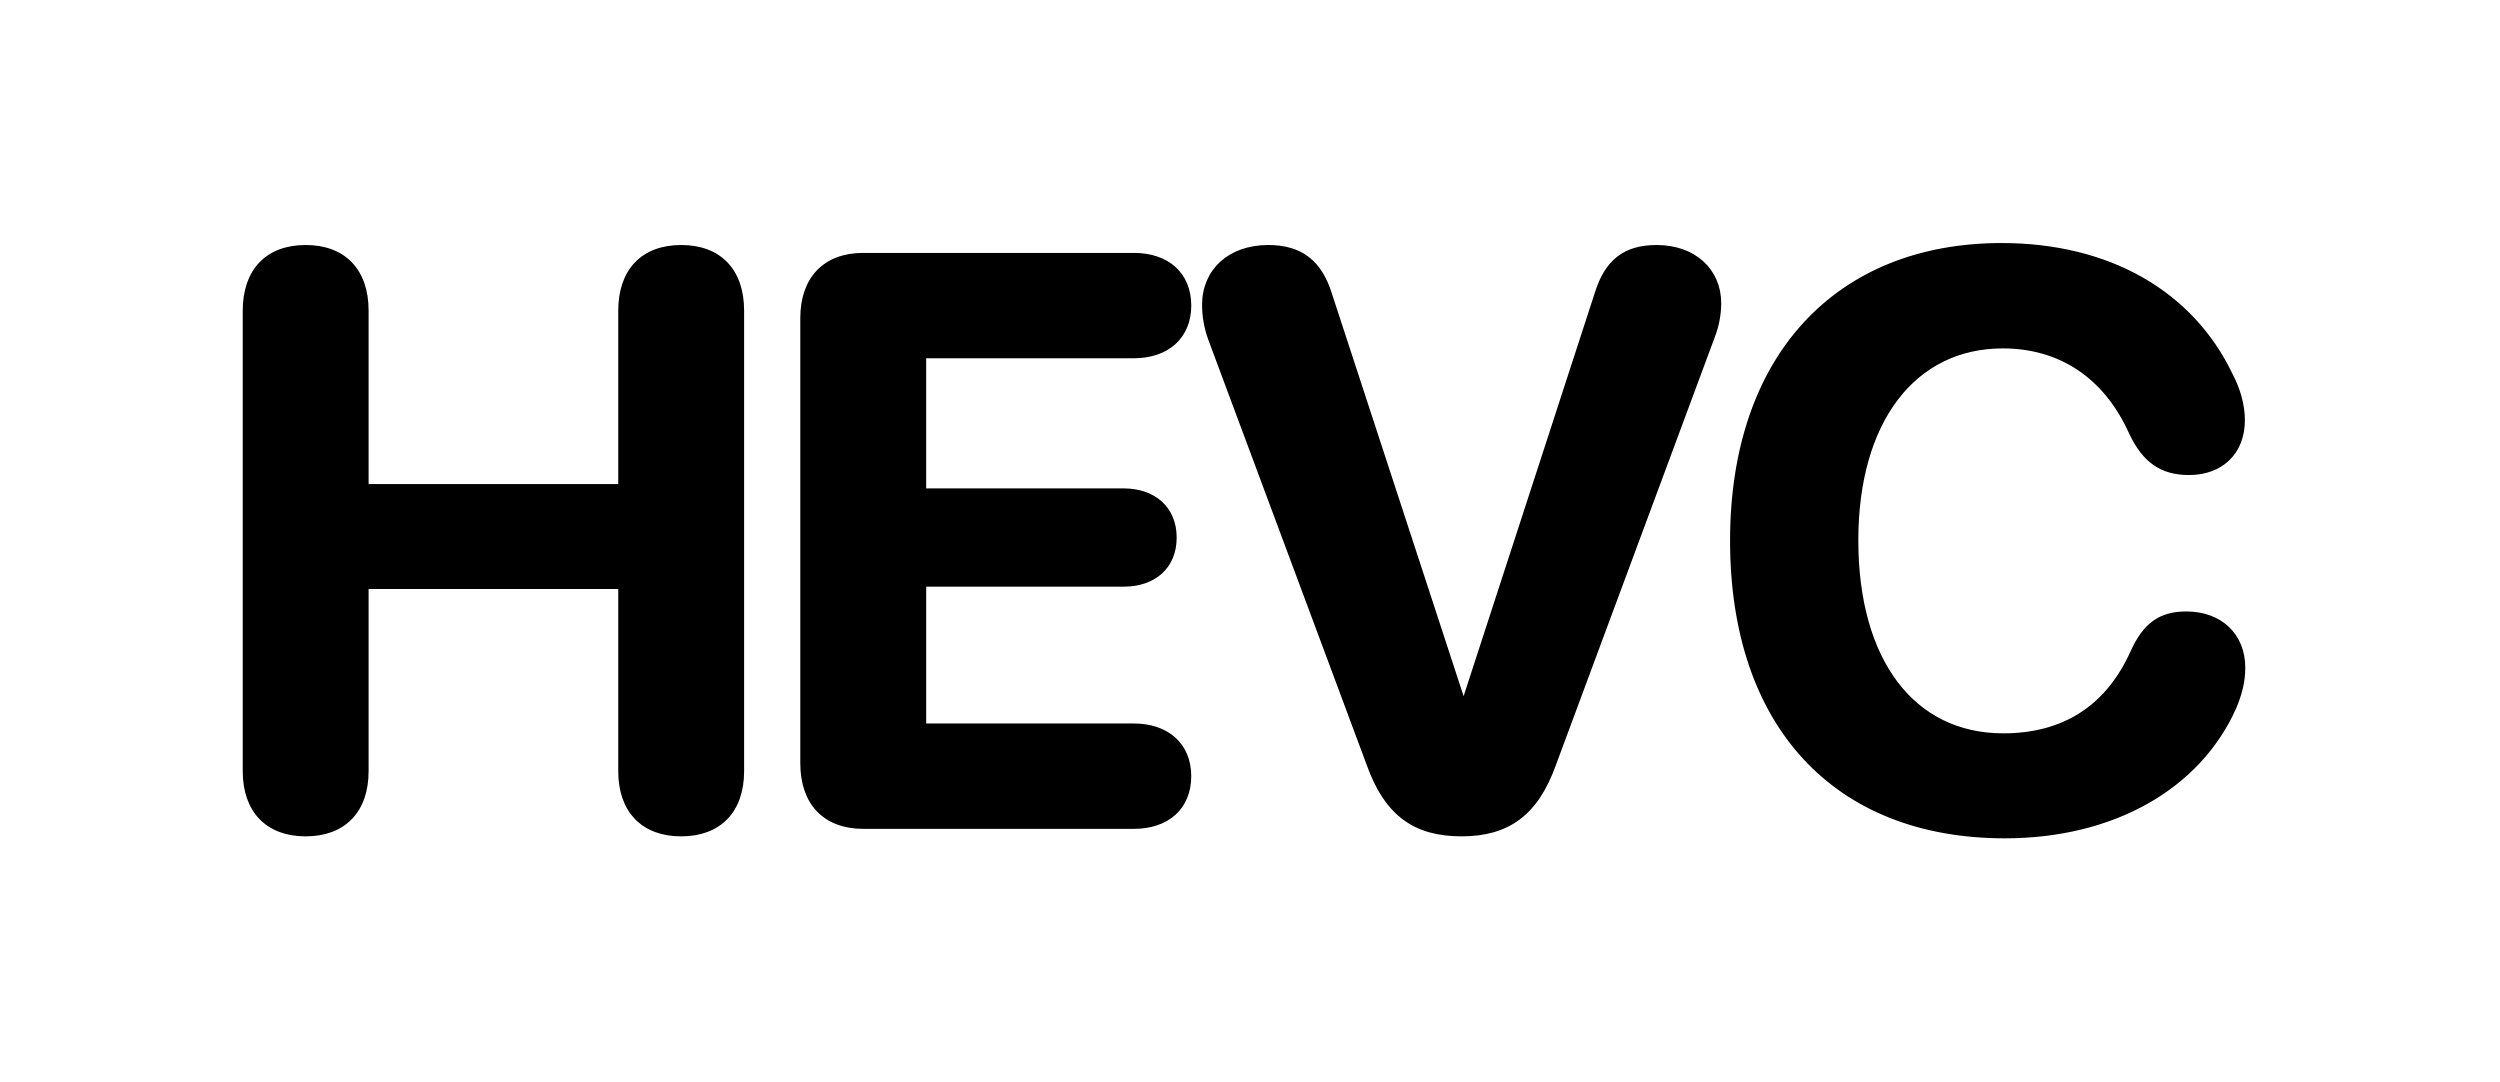
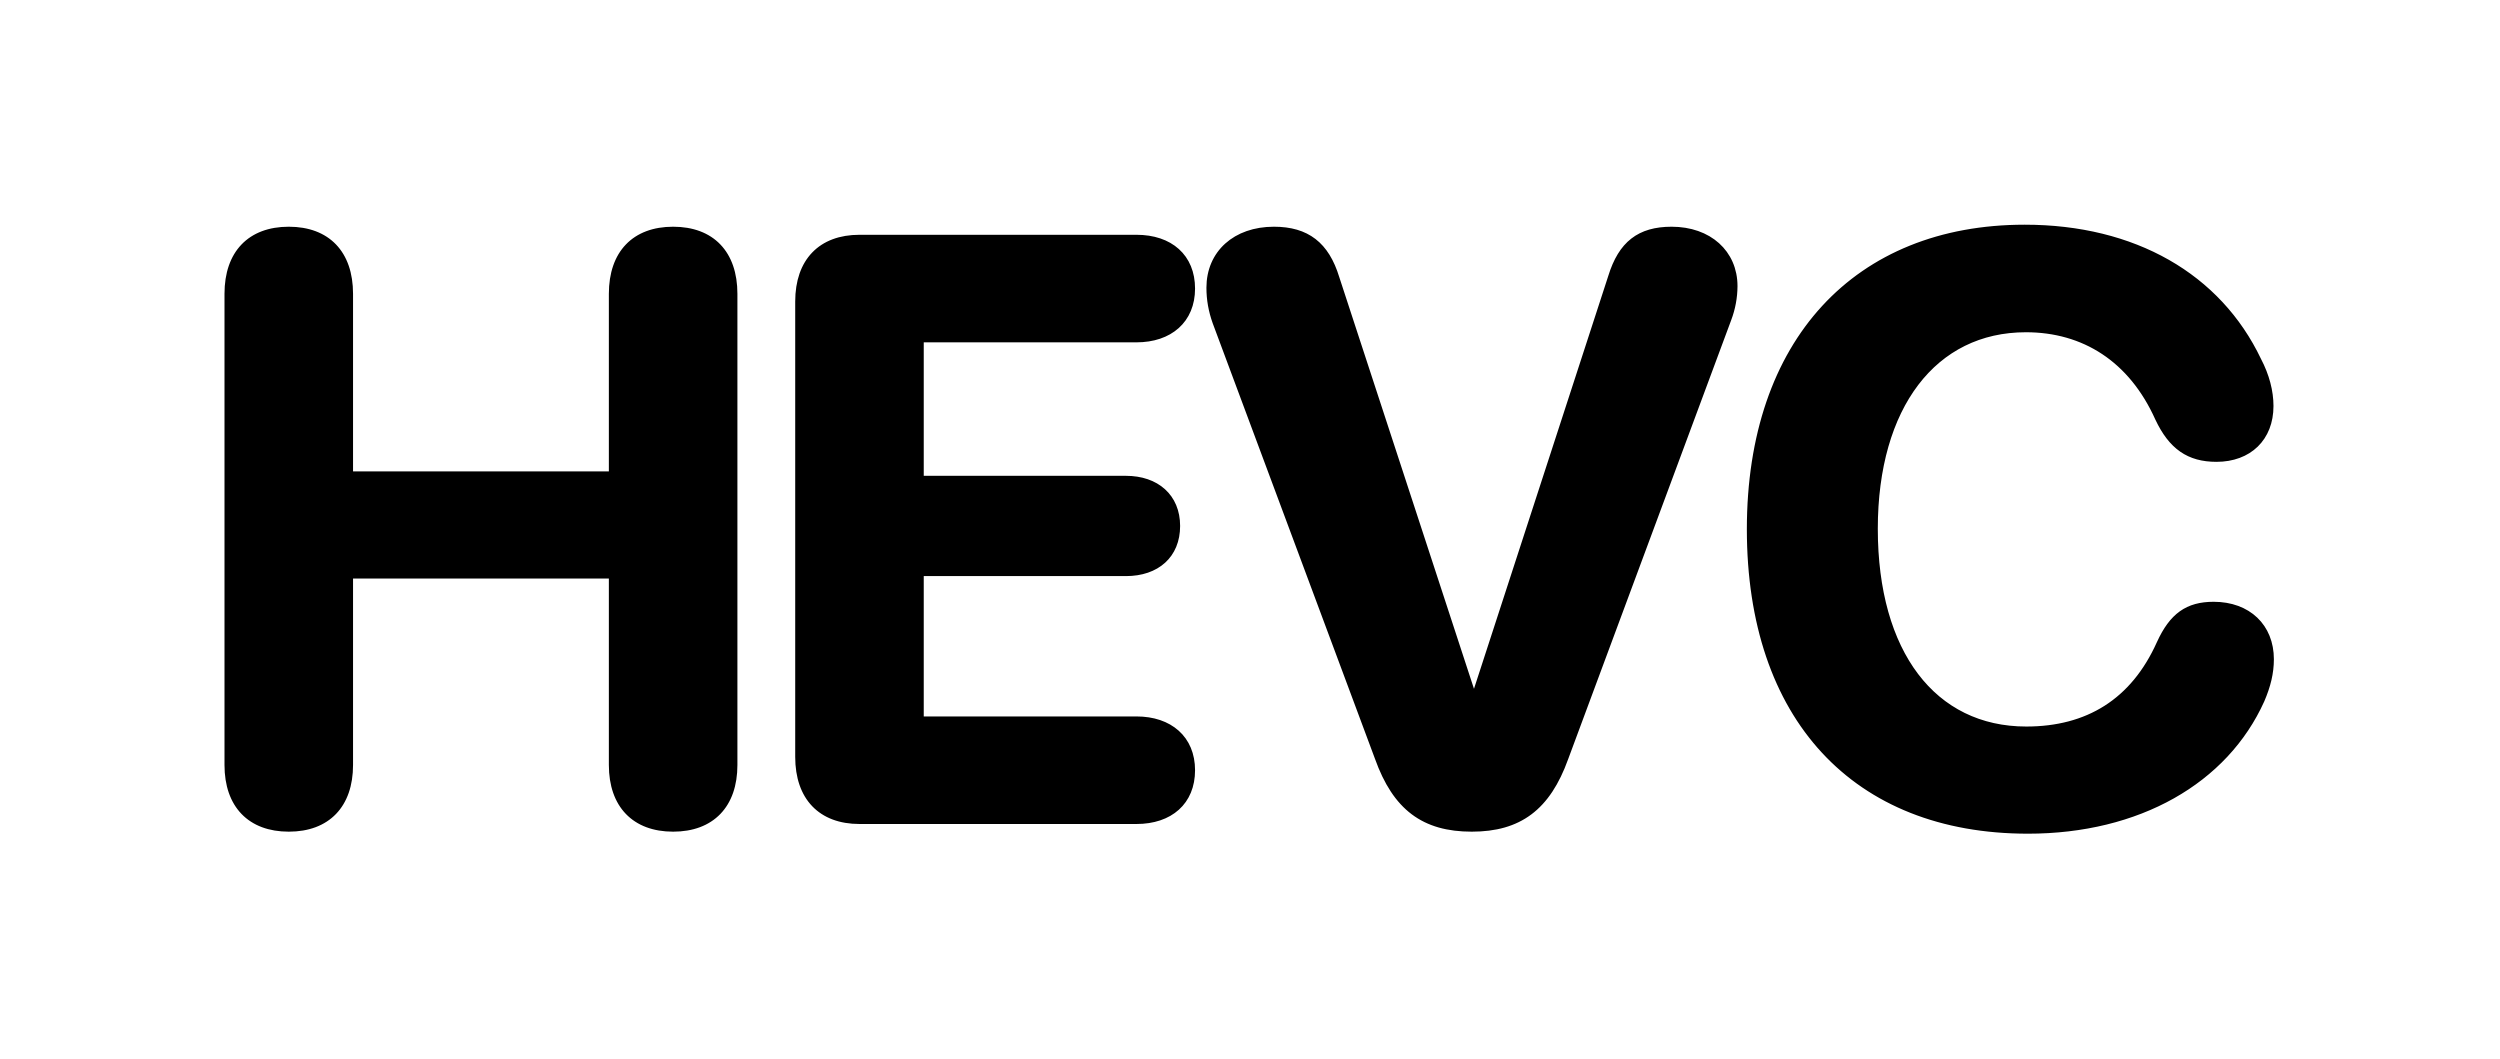
- <svg xmlns="http://www.w3.org/2000/svg" width="185" height="80" viewBox="0 0 185 80">
-   <path stroke="#000" stroke-linecap="round" stroke-linejoin="round" stroke-width=".5" d="M22.62 61.64c2.772 0 4.407-1.693 4.407-4.583v-13.72H46v13.72c0 2.89 1.635 4.583 4.408 4.583s4.407-1.693 4.407-4.583V22.993c0-2.92-1.634-4.612-4.407-4.612S46 20.074 46 22.993V36.07H27.027V22.993c0-2.92-1.635-4.612-4.408-4.612s-4.407 1.693-4.407 4.612v34.064c0 2.89 1.634 4.583 4.407 4.583m41.26-.555h20.024c2.423 0 3.999-1.372 3.999-3.649 0-2.276-1.606-3.648-4-3.648H68.288V43.163h14.858c2.218 0 3.678-1.285 3.678-3.386s-1.489-3.386-3.678-3.386H68.287V26.262h15.617c2.393 0 3.999-1.372 3.999-3.649 0-2.276-1.576-3.648-4-3.648H63.88c-2.773 0-4.408 1.693-4.408 4.582v32.926c0 2.919 1.635 4.612 4.408 4.612m44.267.555c3.415 0 5.458-1.518 6.743-5.08l11.792-31.757a6.8 6.8 0 0 0 .438-2.365c0-2.393-1.839-4.057-4.524-4.057-2.306 0-3.62 1.021-4.35 3.386l-9.836 30.24h-.205L98.34 21.854c-.73-2.393-2.13-3.473-4.495-3.473-2.773 0-4.641 1.693-4.641 4.174 0 .846.146 1.664.438 2.481l11.734 31.495c1.284 3.59 3.328 5.109 6.772 5.109m40.21.146c7.968 0 14.244-3.59 16.871-9.429.438-1.021.672-1.955.672-2.948 0-2.335-1.635-3.911-4.116-3.911-1.868 0-2.978.788-3.882 2.773-1.898 4.232-5.225 6.246-9.662 6.246-6.743 0-10.975-5.546-10.975-14.536 0-8.874 4.29-14.449 10.946-14.449 4.203 0 7.647 2.16 9.574 6.451.963 2.043 2.218 2.92 4.203 2.92 2.335 0 3.882-1.49 3.882-3.796 0-1.05-.292-2.189-.875-3.298-2.89-6.071-8.99-9.574-16.872-9.574-12.113 0-19.849 8.202-19.849 21.775 0 13.603 7.59 21.776 20.083 21.776" paint-order="stroke fill" />
+ <svg xmlns="http://www.w3.org/2000/svg" width="189" height="80" viewBox="0 0 189 80">
+   <path stroke="#000" stroke-linecap="round" stroke-linejoin="round" stroke-width=".5" d="M21.832 62.624c2.9 0 4.608-1.77 4.608-4.792V43.486h19.84v14.346c0 3.022 1.71 4.792 4.609 4.792s4.609-1.77 4.609-4.792v-35.62c0-3.052-1.71-4.822-4.609-4.822s-4.609 1.77-4.609 4.822v13.674H26.44V22.212c0-3.052-1.709-4.822-4.608-4.822-2.9 0-4.61 1.77-4.61 4.822v35.62c0 3.022 1.71 4.792 4.61 4.792m43.144-.58h20.939c2.533 0 4.181-1.435 4.181-3.815s-1.678-3.816-4.181-3.816h-16.33v-11.11h15.536c2.32 0 3.846-1.343 3.846-3.54s-1.557-3.541-3.846-3.541H69.585V25.631h16.33c2.503 0 4.181-1.435 4.181-3.816S88.448 18 85.915 18H64.976c-2.9 0-4.608 1.77-4.608 4.792v34.43c0 3.052 1.709 4.822 4.608 4.822m46.289.58c3.571 0 5.708-1.587 7.05-5.311l12.332-33.208a7.1 7.1 0 0 0 .458-2.473c0-2.503-1.923-4.242-4.731-4.242-2.412 0-3.785 1.068-4.548 3.54L111.54 52.552h-.214l-10.317-31.53c-.763-2.503-2.228-3.632-4.7-3.632-2.9 0-4.853 1.77-4.853 4.364 0 .886.153 1.74.458 2.595l12.27 32.933c1.343 3.755 3.48 5.342 7.081 5.342m42.046.153c8.333 0 14.895-3.755 17.642-9.86.458-1.068.702-2.044.702-3.082 0-2.442-1.71-4.09-4.304-4.09-1.953 0-3.113.824-4.06 2.9-1.983 4.425-5.463 6.531-10.102 6.531-7.05 0-11.477-5.799-11.477-15.2 0-9.279 4.487-15.108 11.446-15.108 4.396 0 7.997 2.258 10.012 6.745 1.007 2.137 2.32 3.052 4.395 3.052 2.442 0 4.06-1.556 4.06-3.968 0-1.098-.306-2.289-.916-3.449-3.022-6.348-9.401-10.011-17.642-10.011-12.667 0-20.755 8.577-20.755 22.77 0 14.223 7.935 22.77 20.999 22.77" paint-order="stroke fill" />
</svg>
